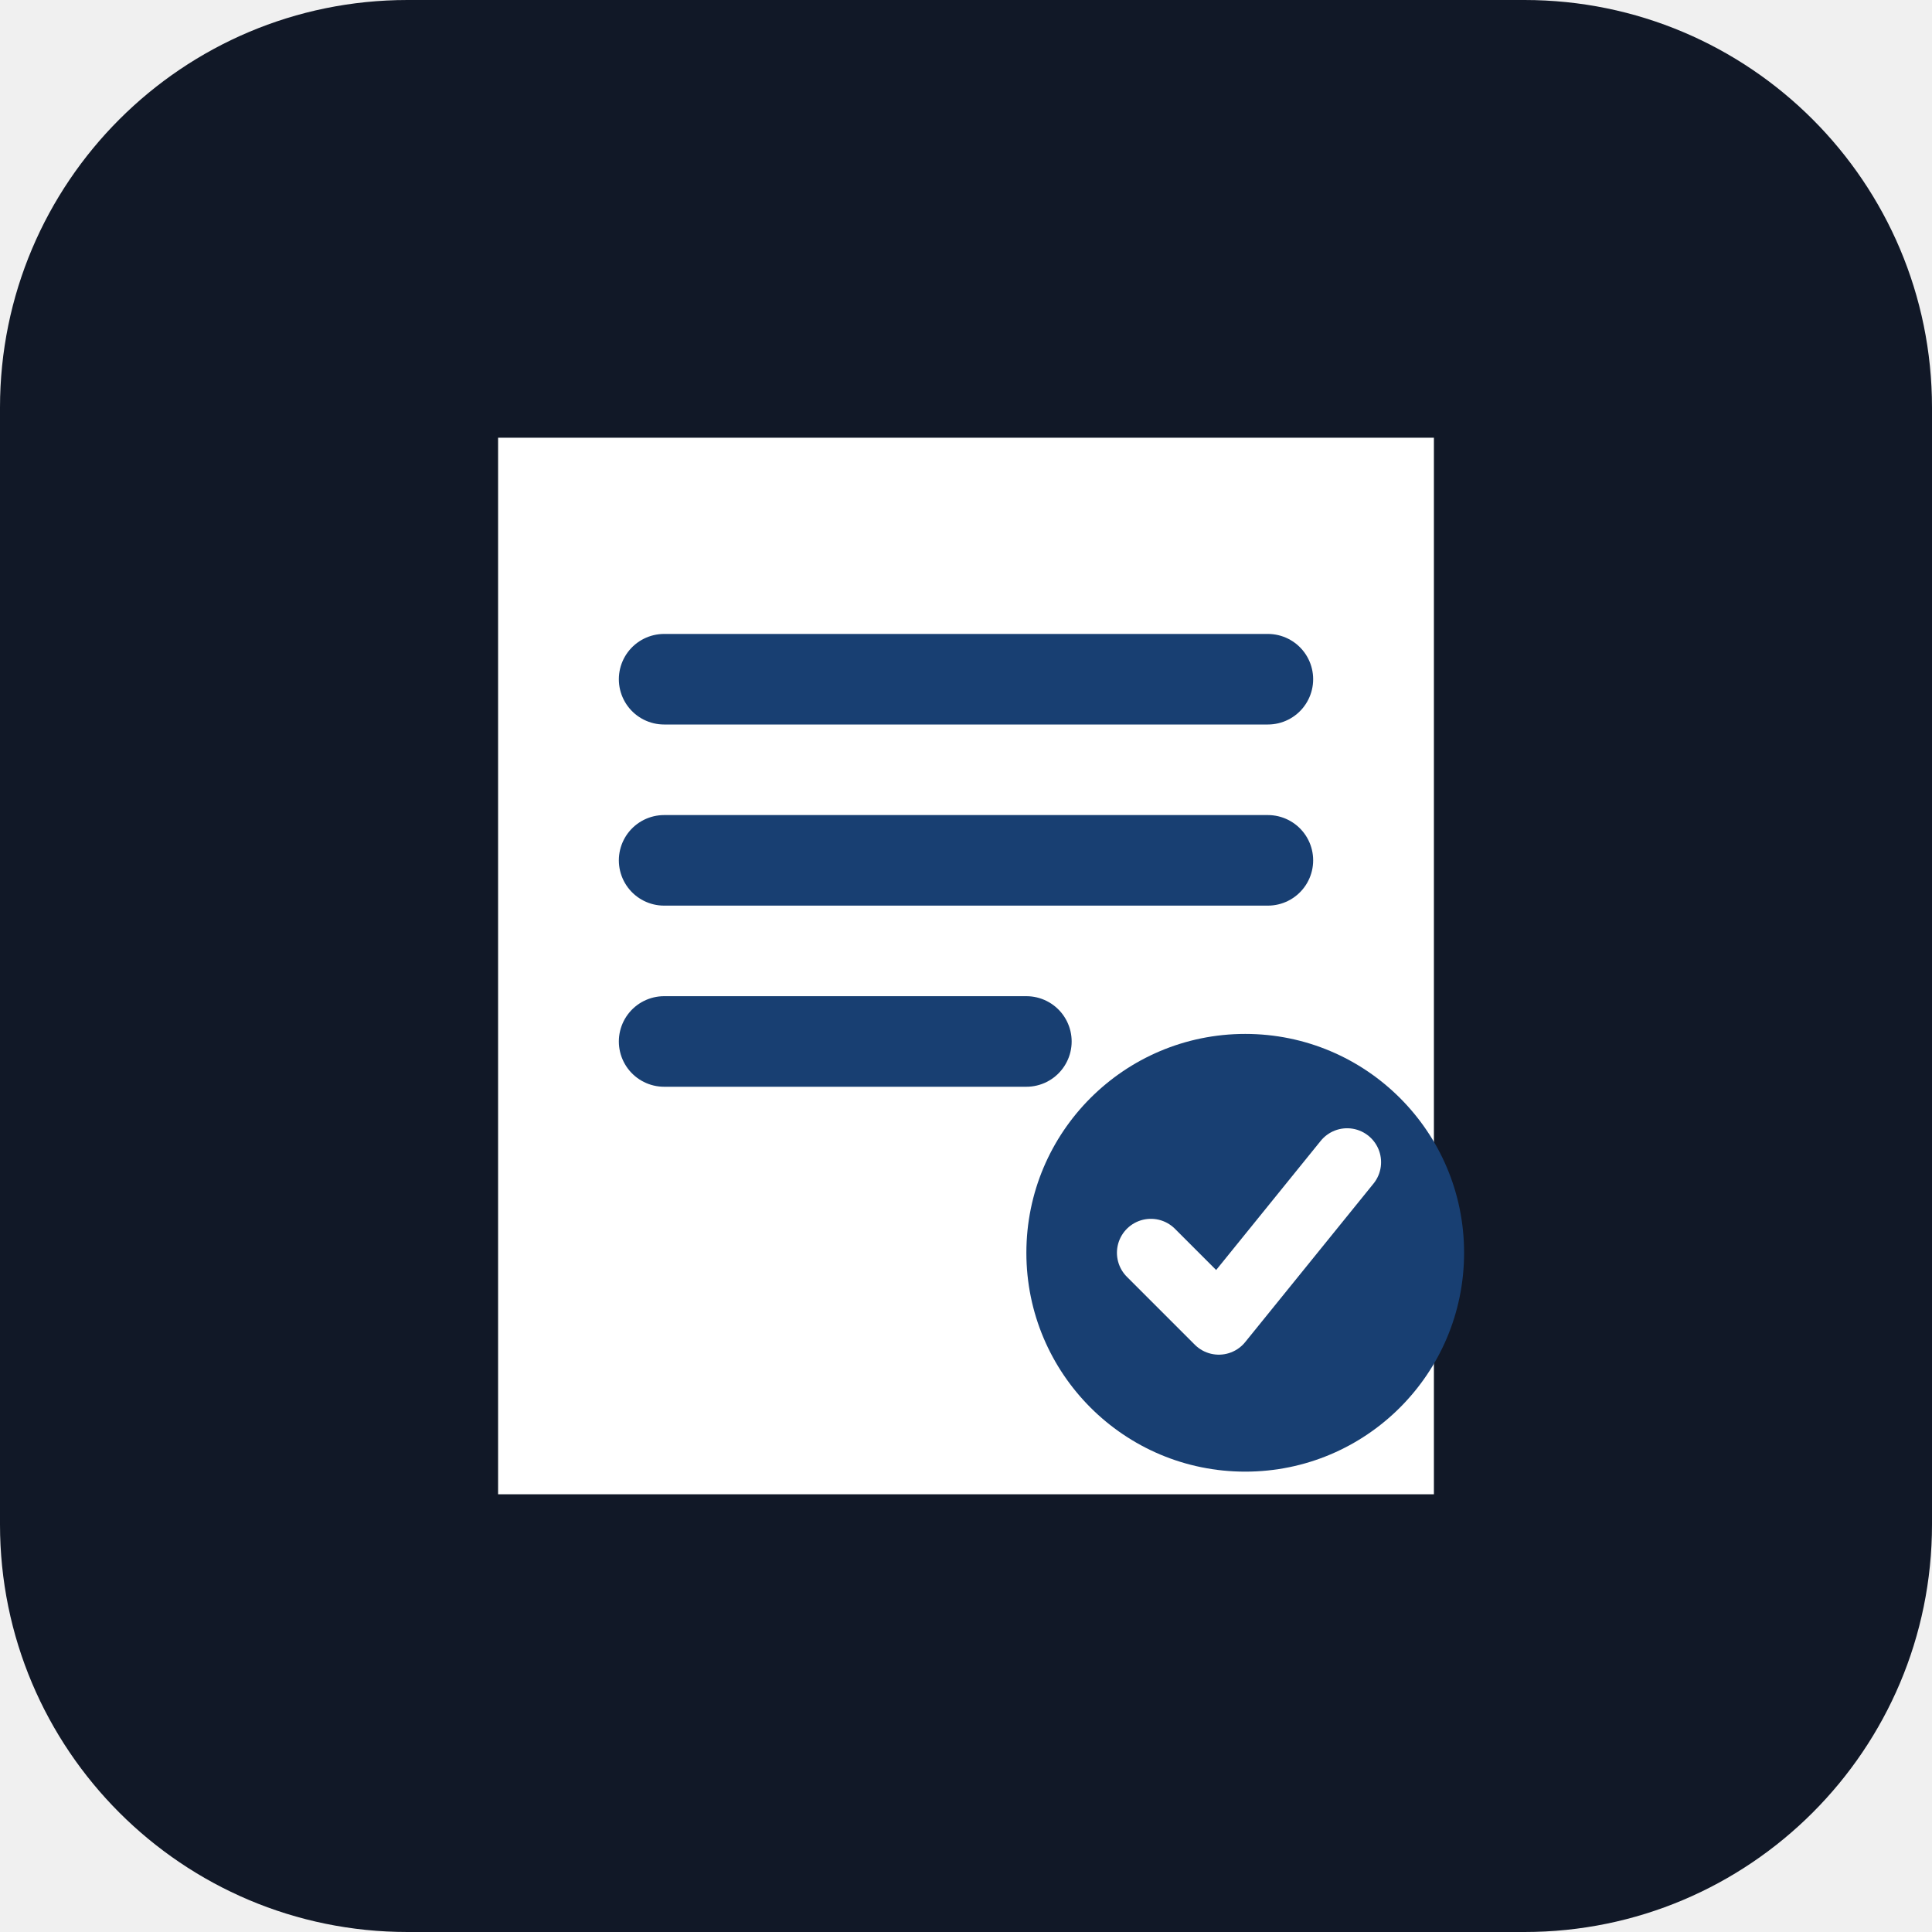
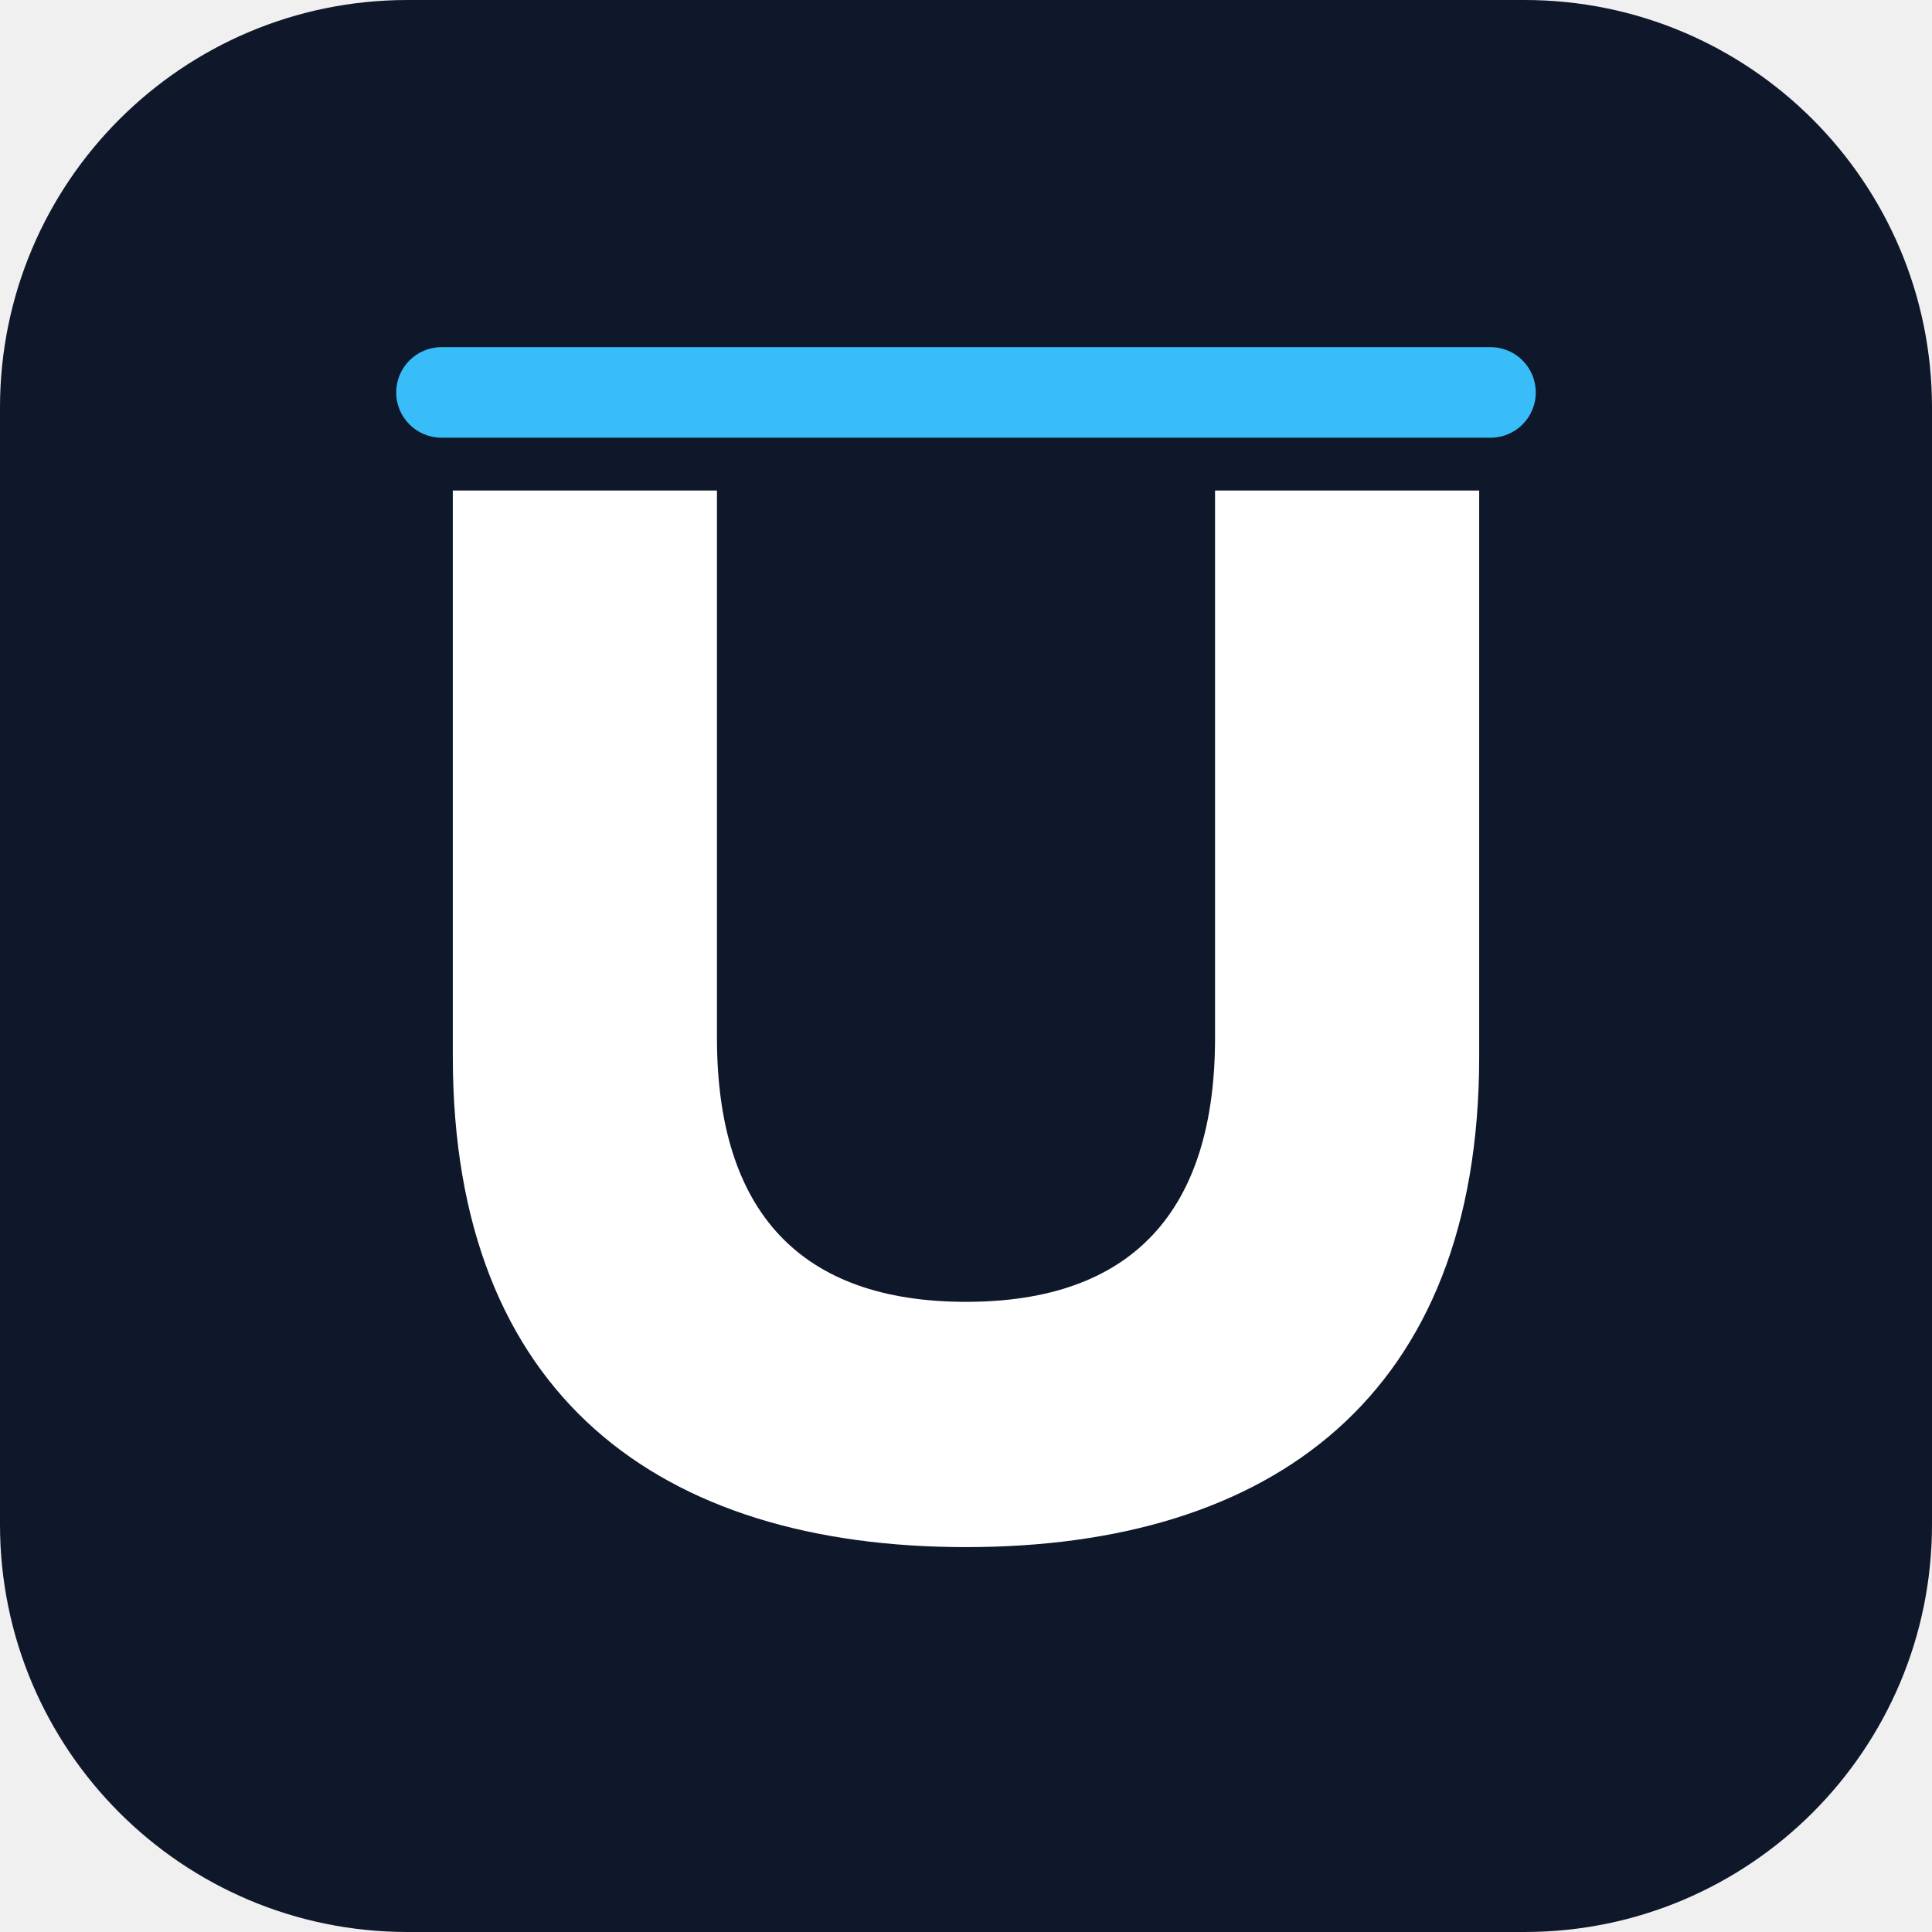
<svg xmlns="http://www.w3.org/2000/svg" viewBox="0 0 512 512">
-   <rect width="512" height="512" rx="108" fill="#111827" />
-   <path d="M132 116h248v280H132z" fill="#fff" />
-   <path d="M176 180h160M176 228h160M176 276h96" stroke="#183f72" stroke-width="24" stroke-linecap="round" />
-   <circle cx="330" cy="332" r="58" fill="#183f72" />
-   <path d="M305 332l18 18 34-42" fill="none" stroke="#fff" stroke-width="18" stroke-linecap="round" stroke-linejoin="round" />
+   <rect width="512" height="512" rx="108" fill="#0f172a" />
+   <path d="M120 130v150c0 90 55 130 136 130s136-40 136-130V130h-70v145c0 46-22 70-66 70s-66-24-66-70V130z" fill="#fff" />
+   <rect x="105" y="92" width="302" height="24" rx="12" fill="#38bdf8" />
</svg>
